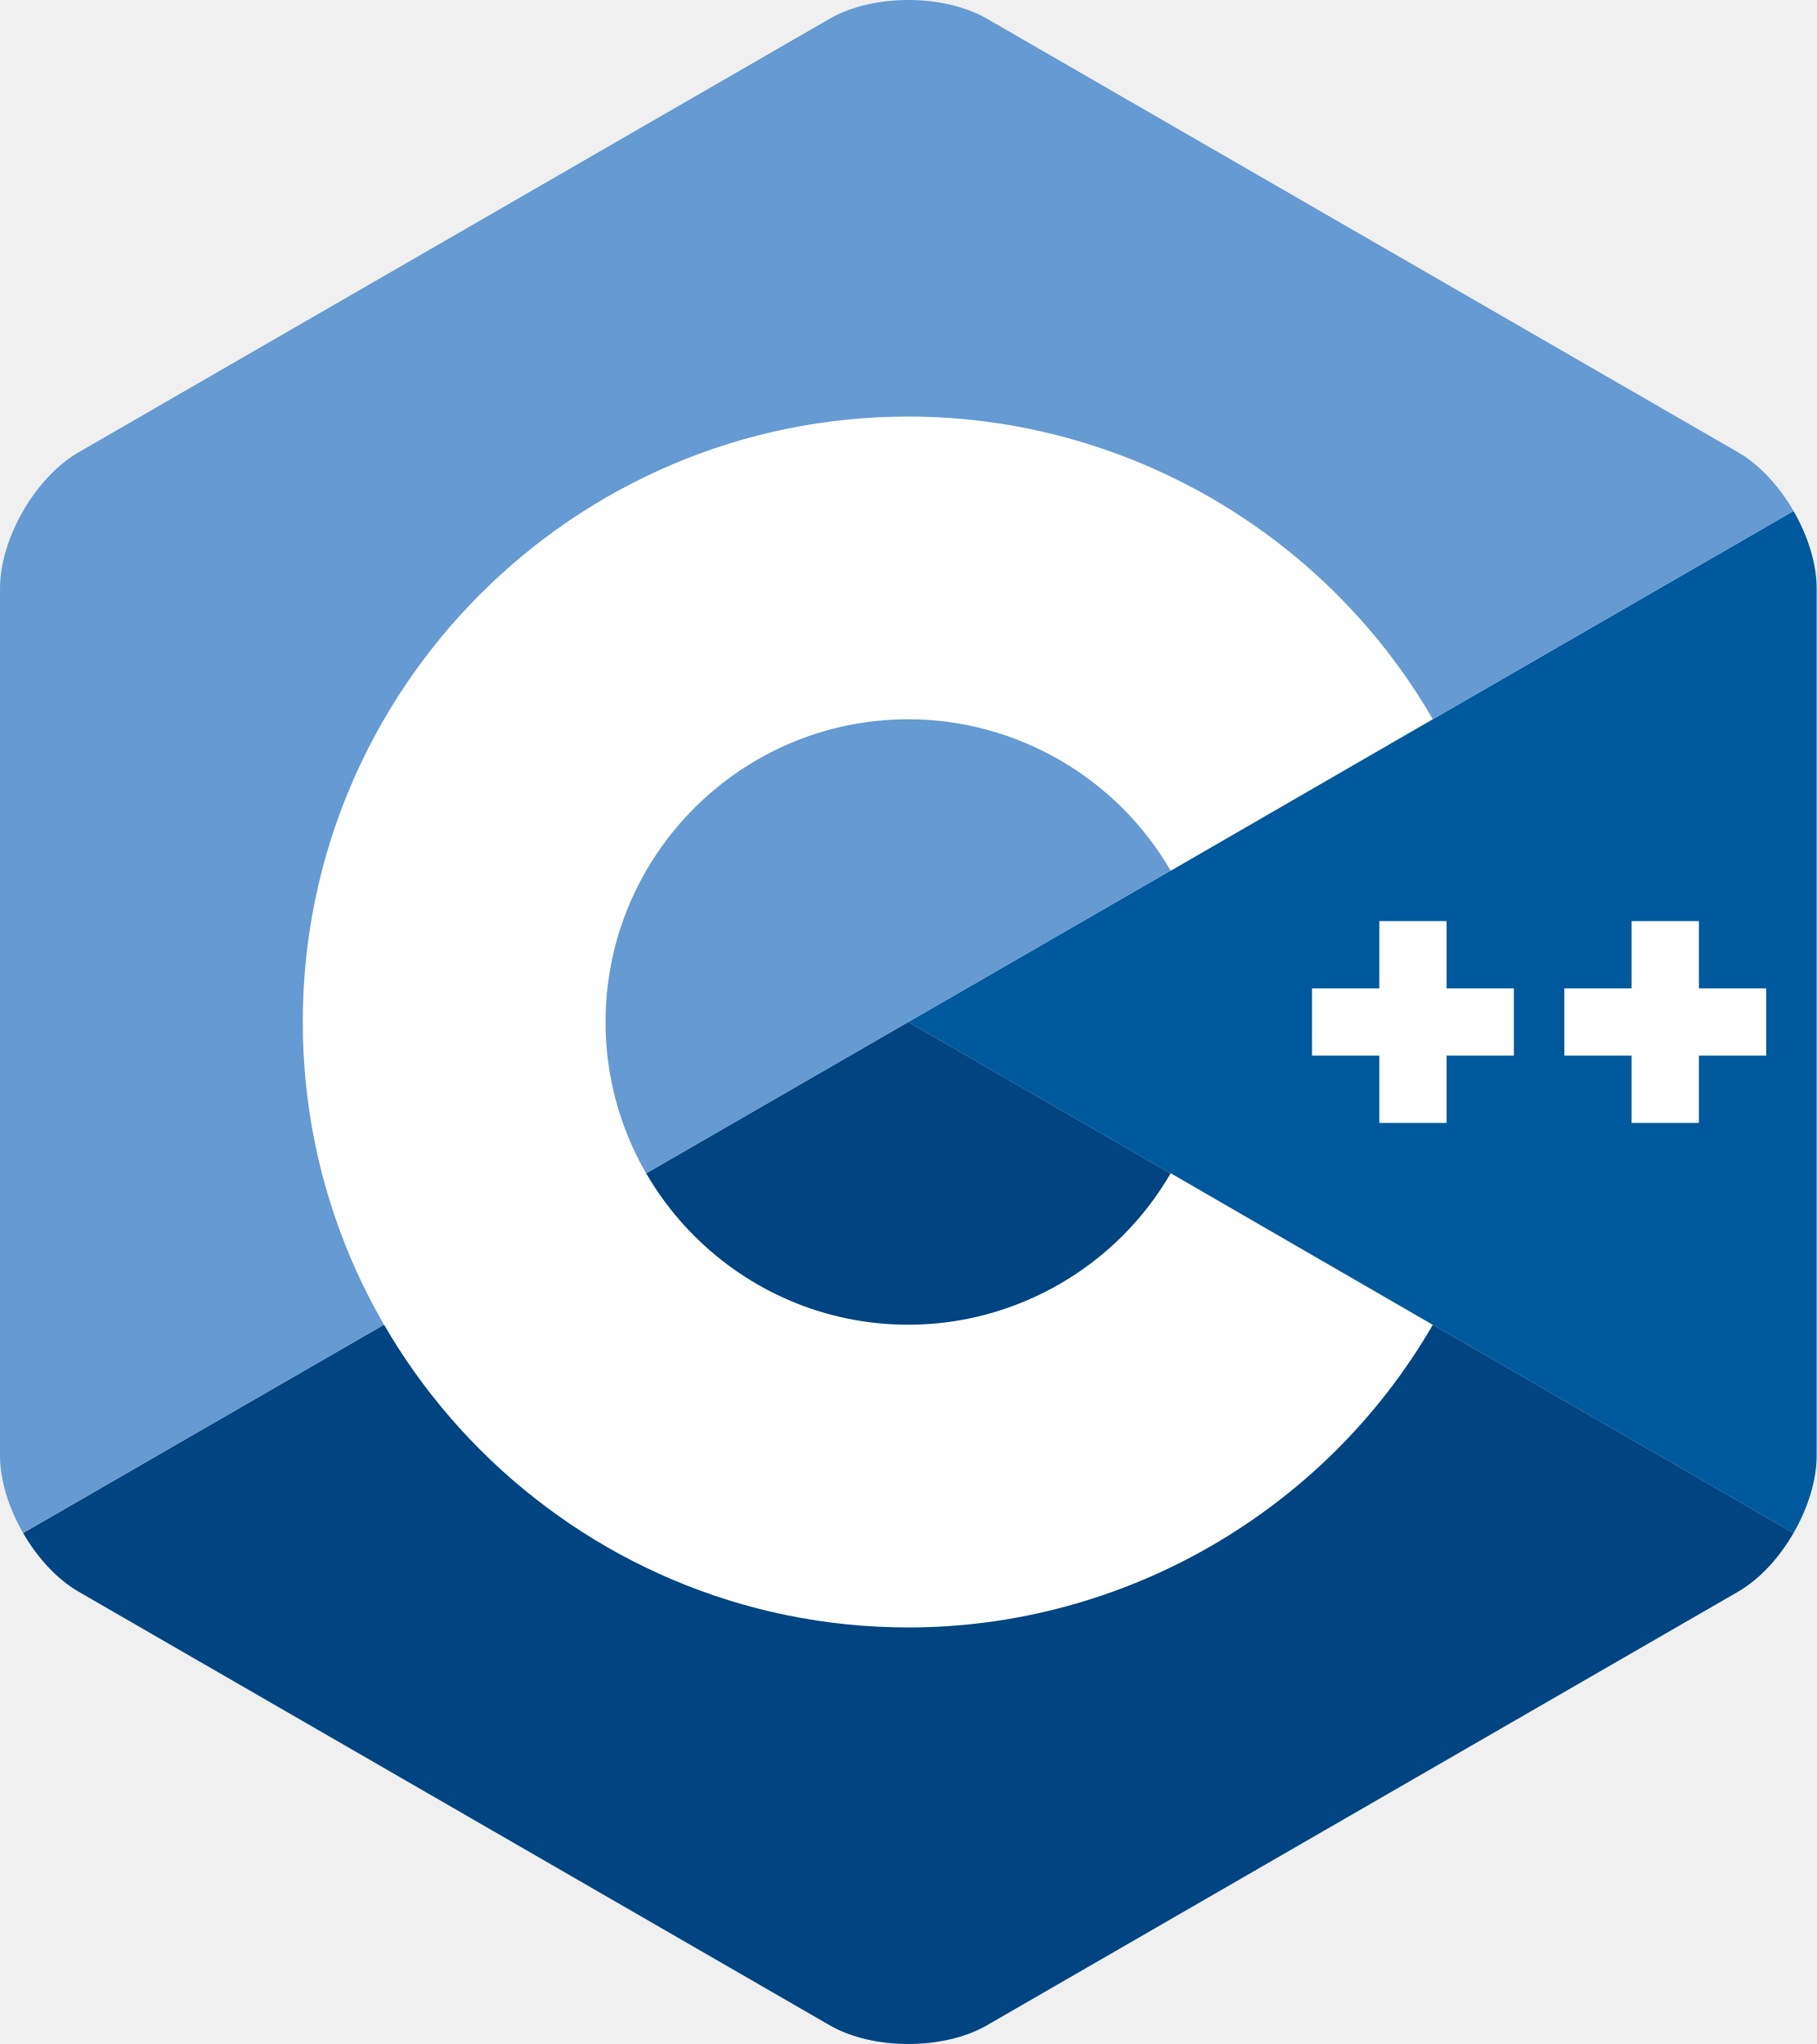
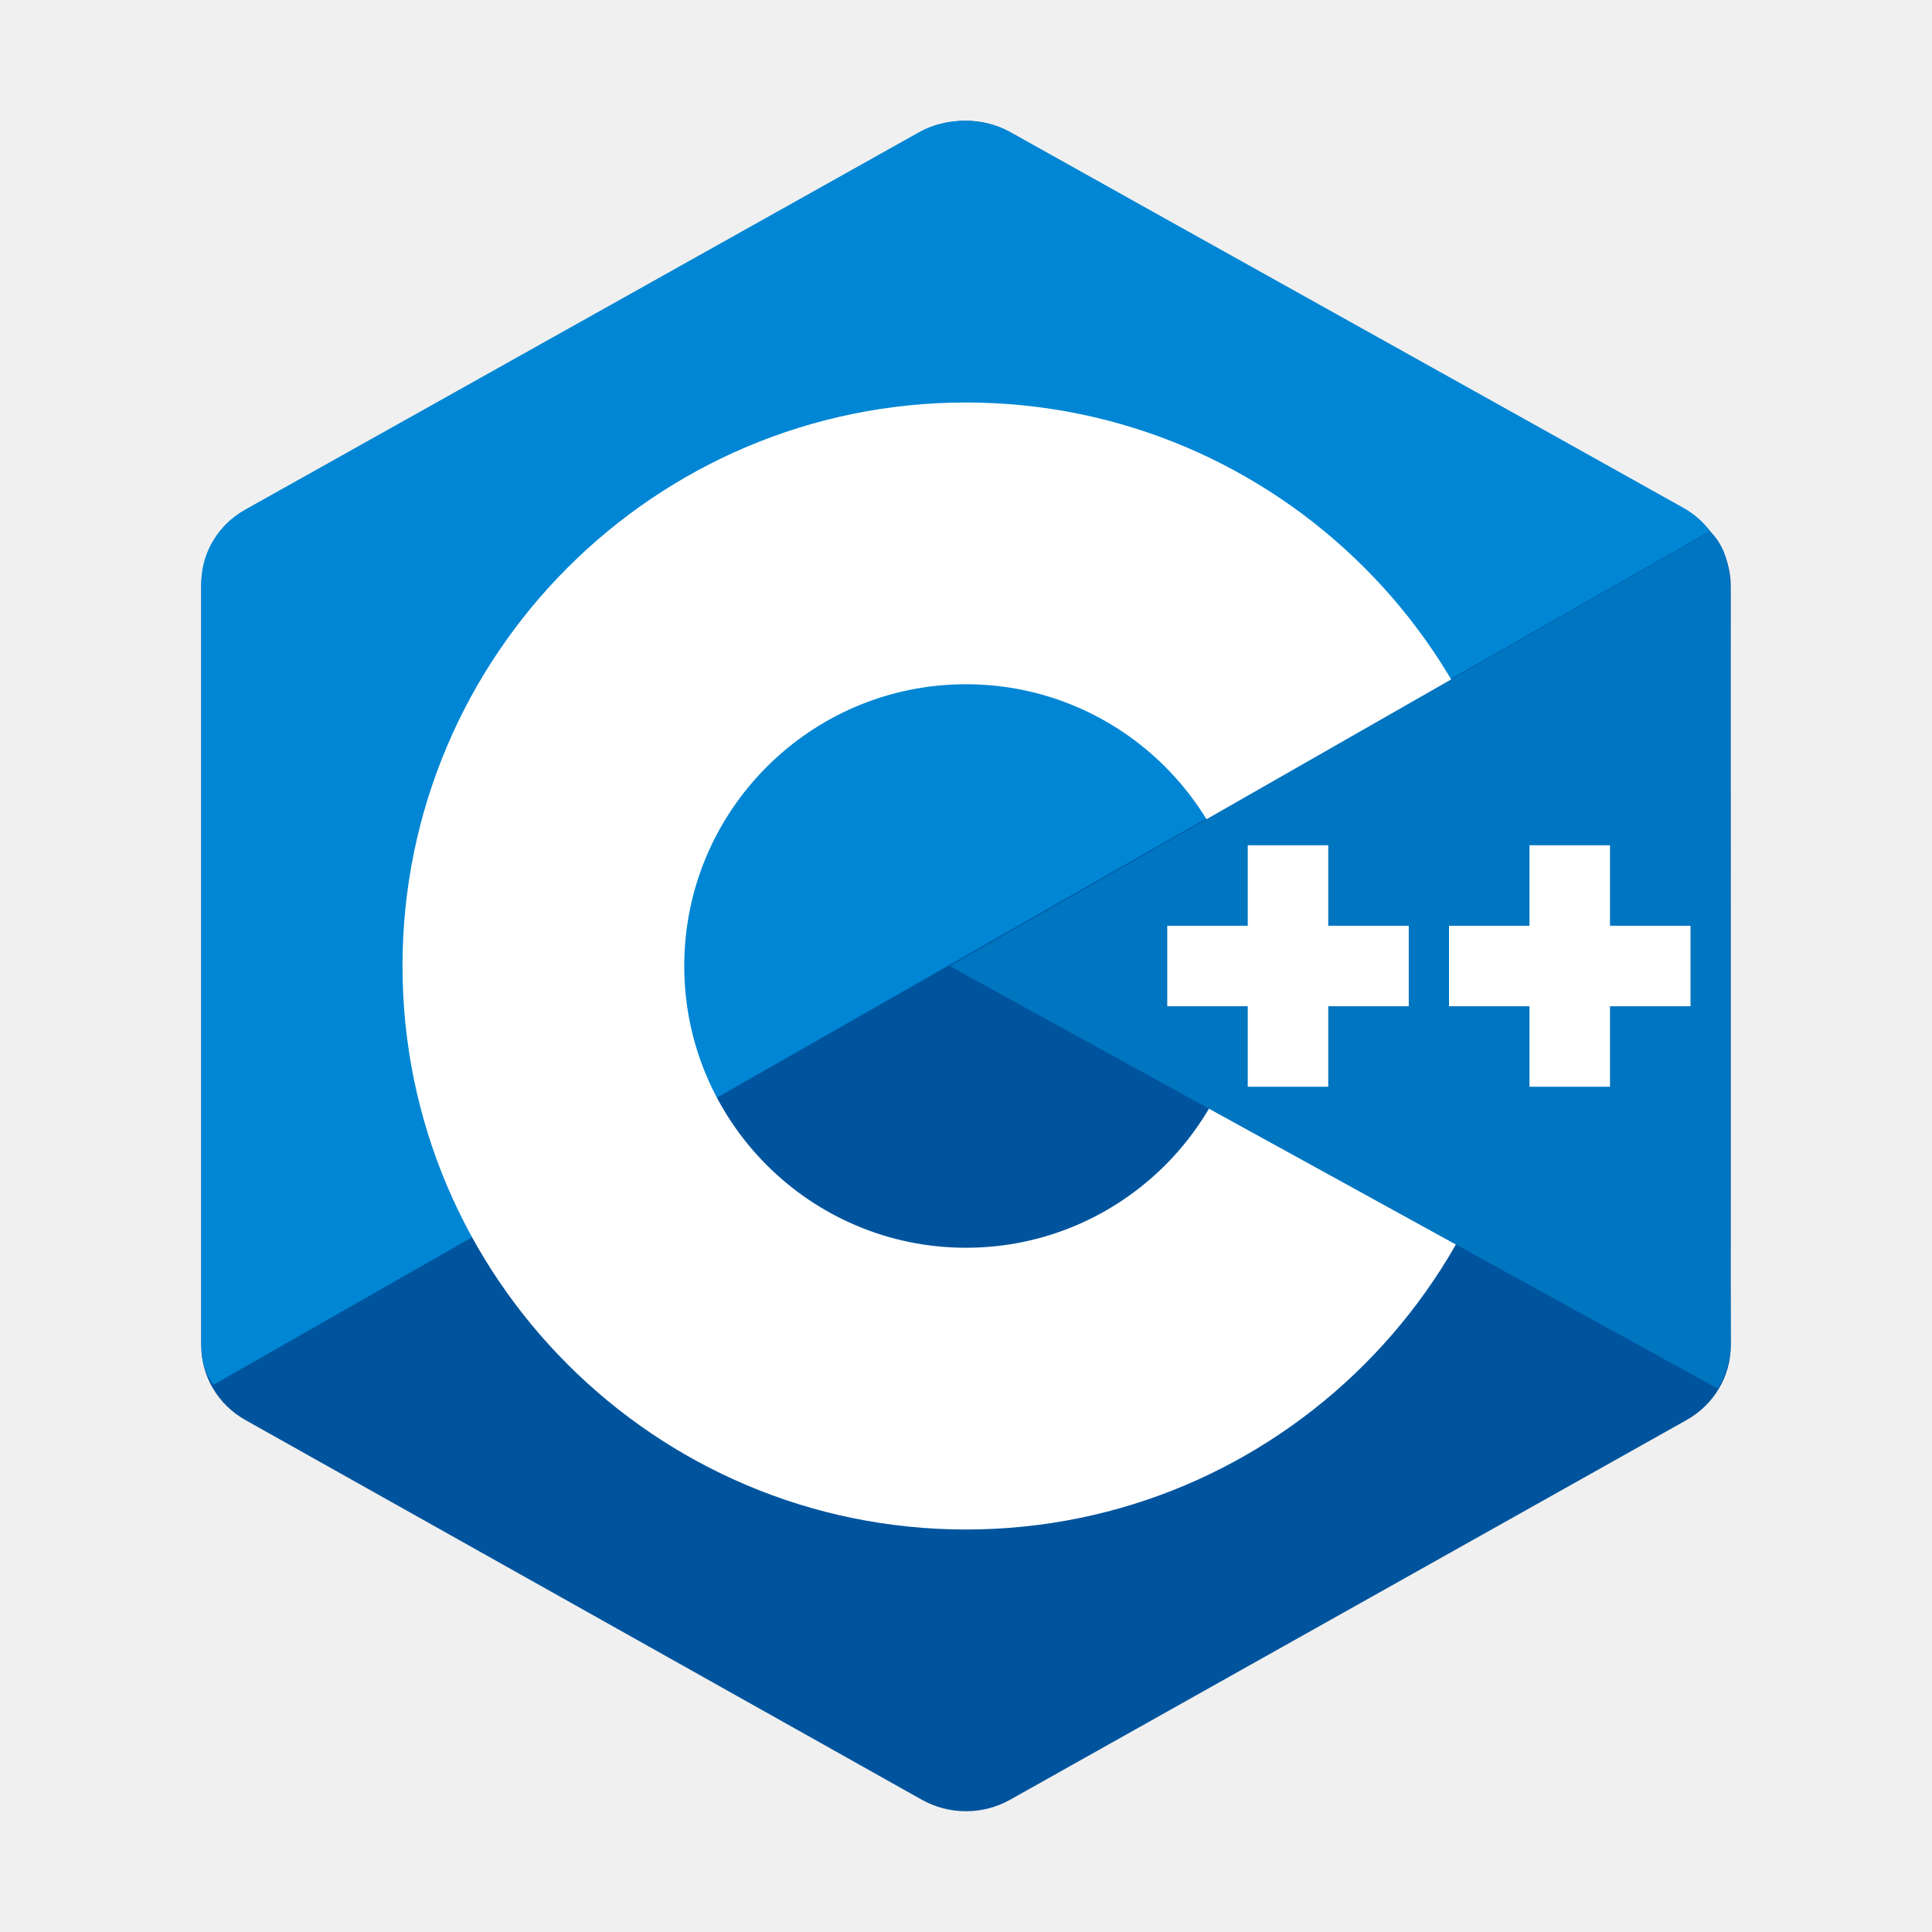
- <svg xmlns="http://www.w3.org/2000/svg" version="1.1" id="Layer_1" x="0px" y="0px" width="306px" height="344.35px" viewBox="0 0 306 344.35" enable-background="new 0 0 306 344.35" xml:space="preserve">
-   <path fill="#00599C" d="M302.107,258.262c2.401-4.159,3.893-8.845,3.893-13.053V99.14c0-4.208-1.49-8.893-3.892-13.052L153,172.175  L302.107,258.262z" />
-   <path fill="#004482" d="M166.25,341.193l126.5-73.034c3.644-2.104,6.956-5.737,9.357-9.897L153,172.175L3.893,258.263  c2.401,4.159,5.714,7.793,9.357,9.896l126.5,73.034C147.037,345.401,158.963,345.401,166.25,341.193z" />
-   <path fill="#659AD2" d="M302.108,86.087c-2.402-4.16-5.715-7.793-9.358-9.897L166.25,3.156c-7.287-4.208-19.213-4.208-26.5,0  L13.25,76.19C5.962,80.397,0,90.725,0,99.14v146.069c0,4.208,1.491,8.894,3.893,13.053L153,172.175L302.108,86.087z" />
-   <g>
-     <path fill="#FFFFFF" d="M153,274.175c-56.243,0-102-45.757-102-102s45.757-102,102-102c36.292,0,70.139,19.53,88.331,50.968   l-44.143,25.544c-9.105-15.736-26.038-25.512-44.188-25.512c-28.122,0-51,22.878-51,51c0,28.121,22.878,51,51,51   c18.152,0,35.085-9.776,44.191-25.515l44.143,25.543C223.142,254.644,189.294,274.175,153,274.175z" />
-   </g>
-   <g>
-     <polygon fill="#FFFFFF" points="255,166.508 243.666,166.508 243.666,155.175 232.334,155.175 232.334,166.508 221,166.508    221,177.841 232.334,177.841 232.334,189.175 243.666,189.175 243.666,177.841 255,177.841  " />
-   </g>
-   <g>
-     <polygon fill="#FFFFFF" points="297.5,166.508 286.166,166.508 286.166,155.175 274.834,155.175 274.834,166.508 263.5,166.508    263.5,177.841 274.834,177.841 274.834,189.175 286.166,189.175 286.166,177.841 297.5,177.841  " />
-   </g>
+ <svg xmlns="http://www.w3.org/2000/svg" viewBox="0 0 48 48" width="480px" height="480px" fill-rule="evenodd" clip-rule="evenodd">
+   <path fill="#00549d" fill-rule="evenodd" d="M22.903,3.286c0.679-0.381,1.515-0.381,2.193,0 c3.355,1.883,13.451,7.551,16.807,9.434C42.582,13.1,43,13.804,43,14.566c0,3.766,0,15.101,0,18.867 c0,0.762-0.418,1.466-1.097,1.847c-3.355,1.883-13.451,7.551-16.807,9.434c-0.679,0.381-1.515,0.381-2.193,0 c-3.355-1.883-13.451-7.551-16.807-9.434C5.418,34.899,5,34.196,5,33.434c0-3.766,0-15.101,0-18.867 c0-0.762,0.418-1.466,1.097-1.847C9.451,10.837,19.549,5.169,22.903,3.286z" clip-rule="evenodd" />
+   <path fill="#0086d4" fill-rule="evenodd" d="M5.304,34.404C5.038,34.048,5,33.71,5,33.255 c0-3.744,0-15.014,0-18.759c0-0.758,0.417-1.458,1.094-1.836c3.343-1.872,13.405-7.507,16.748-9.38 c0.677-0.379,1.594-0.371,2.271,0.008c3.343,1.872,13.371,7.459,16.714,9.331c0.27,0.152,0.476,0.335,0.66,0.576L5.304,34.404z" clip-rule="evenodd" />
+   <path fill="#fff" fill-rule="evenodd" d="M24,10c7.727,0,14,6.273,14,14s-6.273,14-14,14 s-14-6.273-14-14S16.273,10,24,10z M24,17c3.863,0,7,3.136,7,7c0,3.863-3.137,7-7,7s-7-3.137-7-7C17,20.136,20.136,17,24,17z" clip-rule="evenodd" />
+   <path fill="#0075c0" fill-rule="evenodd" d="M42.485,13.205c0.516,0.483,0.506,1.211,0.506,1.784 c0,3.795-0.032,14.589,0.009,18.384c0.004,0.396-0.127,0.813-0.323,1.127L23.593,24L42.485,13.205z" clip-rule="evenodd" />
+   <path fill="#fff" fill-rule="evenodd" d="M31 21H33V27H31zM38 21H40V27H38z" clip-rule="evenodd" />
+   <path fill="#fff" fill-rule="evenodd" d="M29 23H35V25H29zM36 23H42V25H36z" clip-rule="evenodd" />
</svg>
